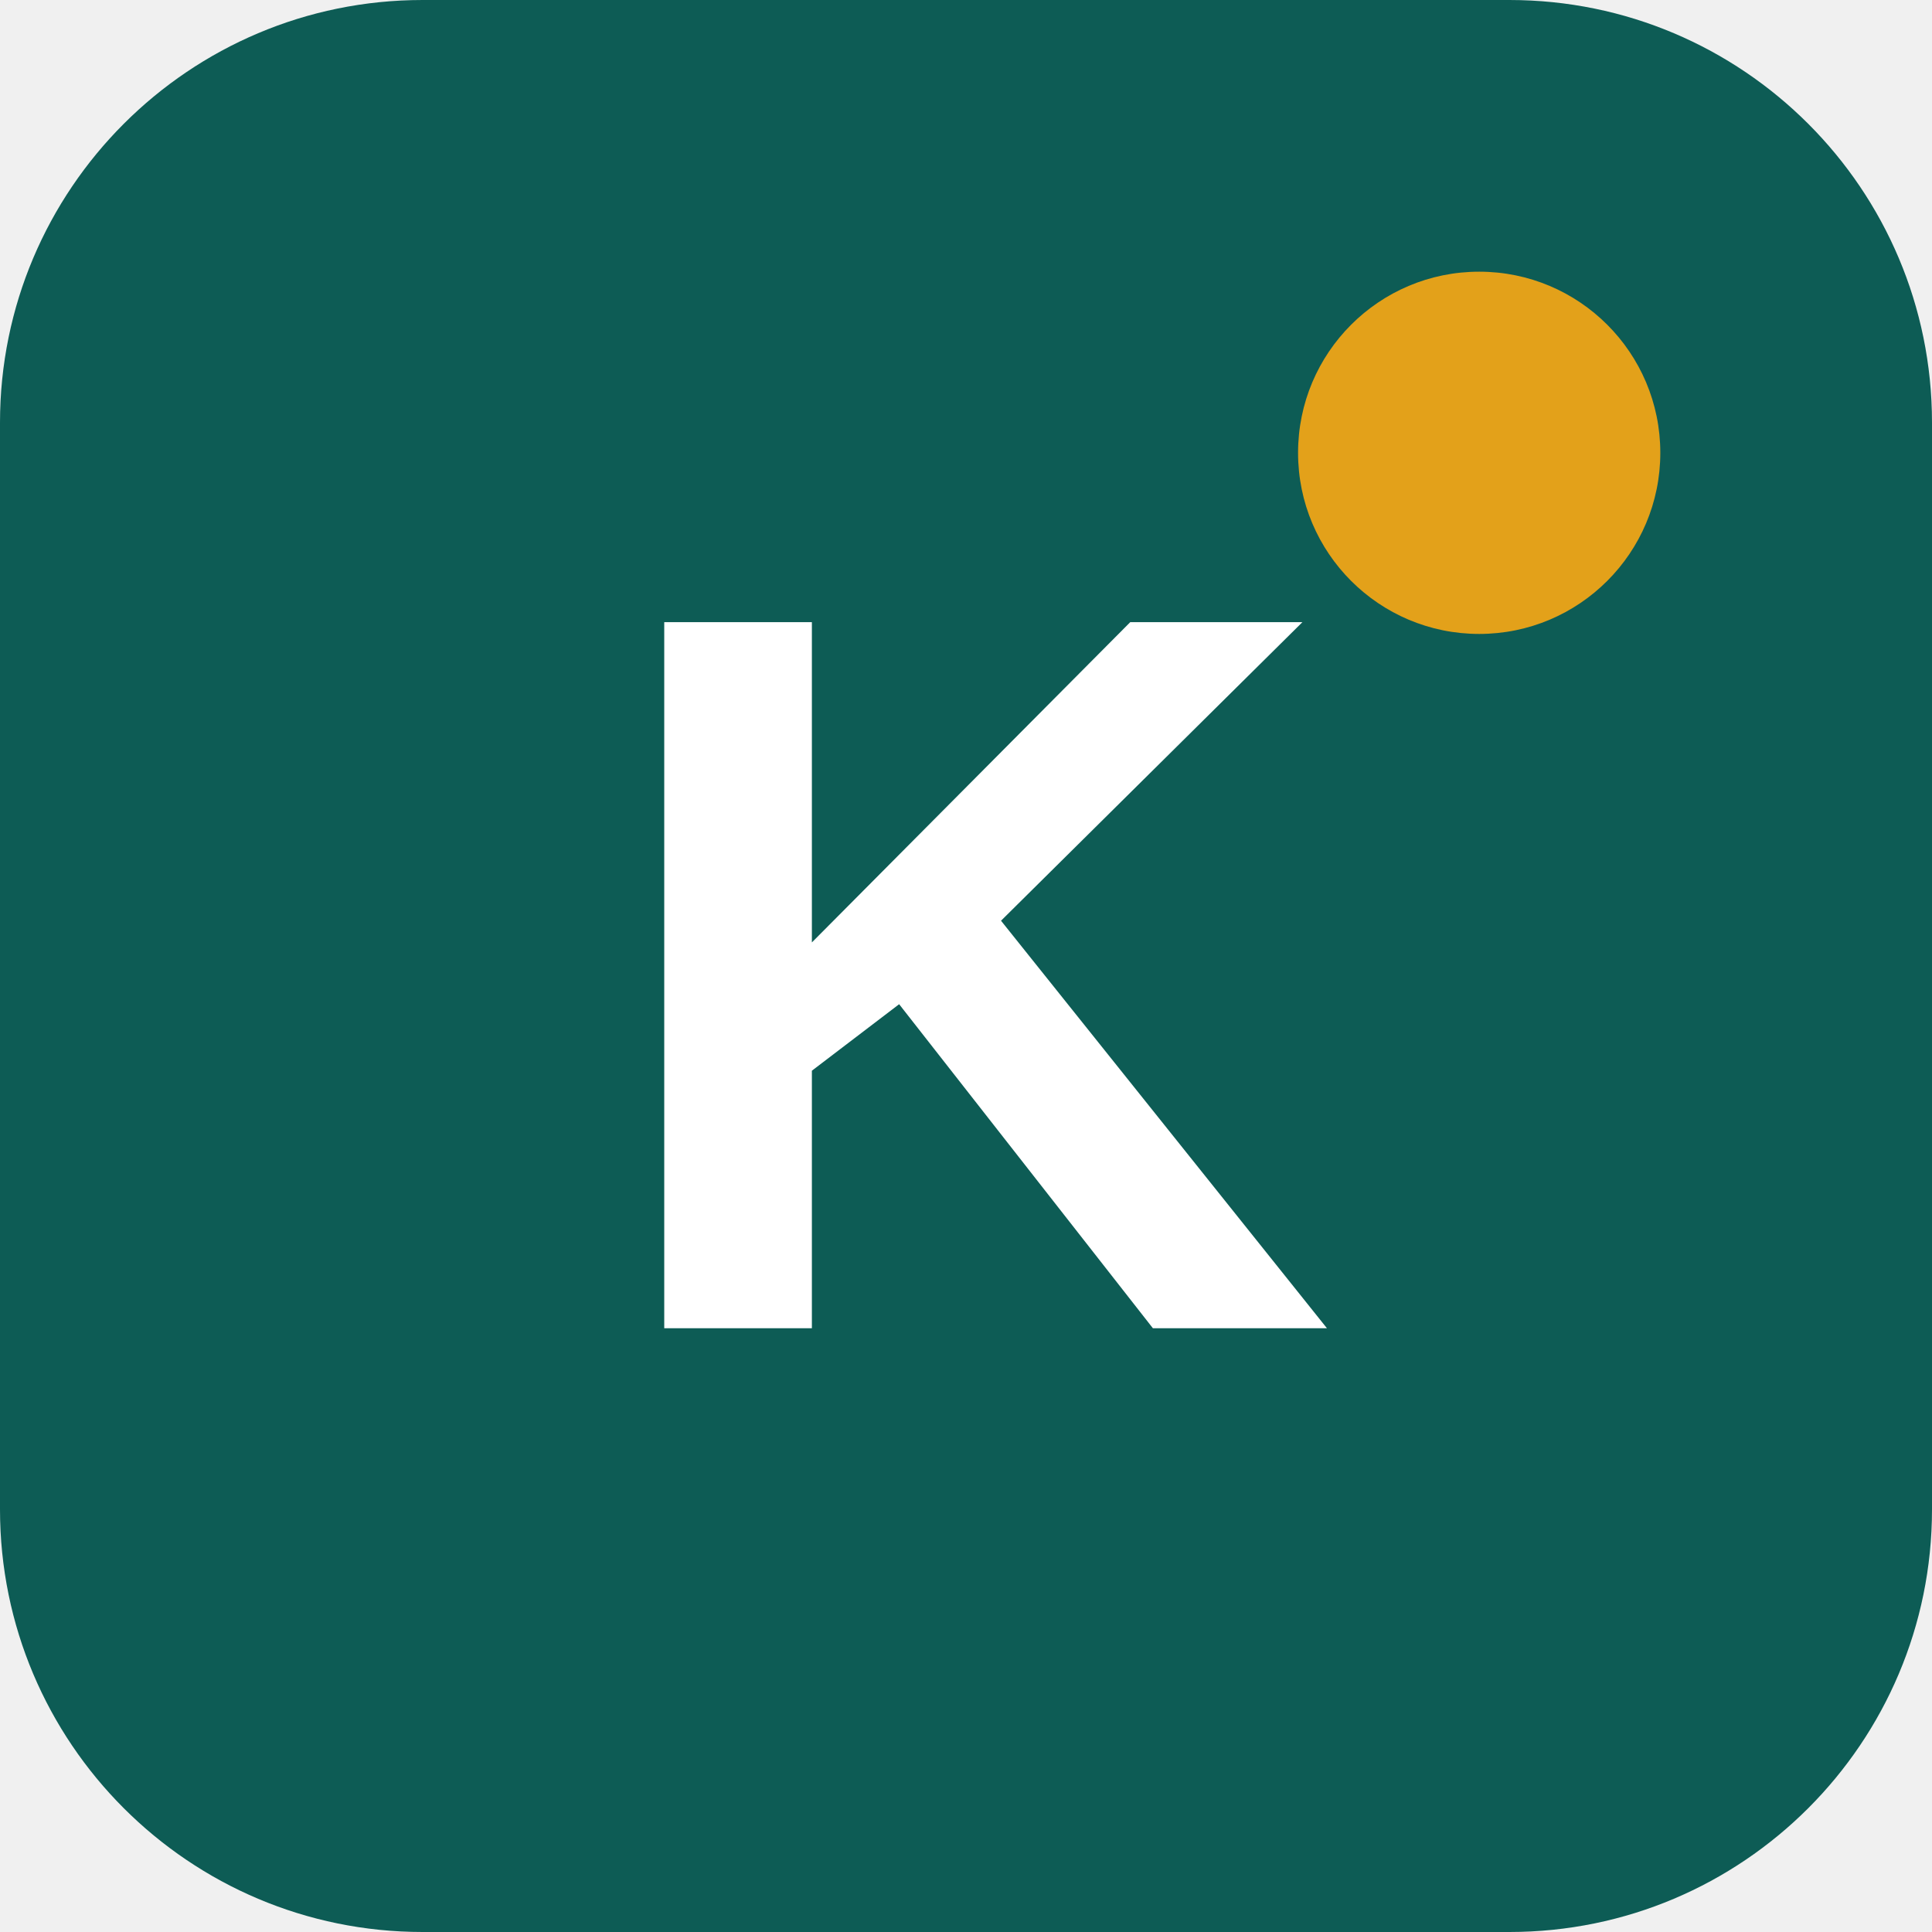
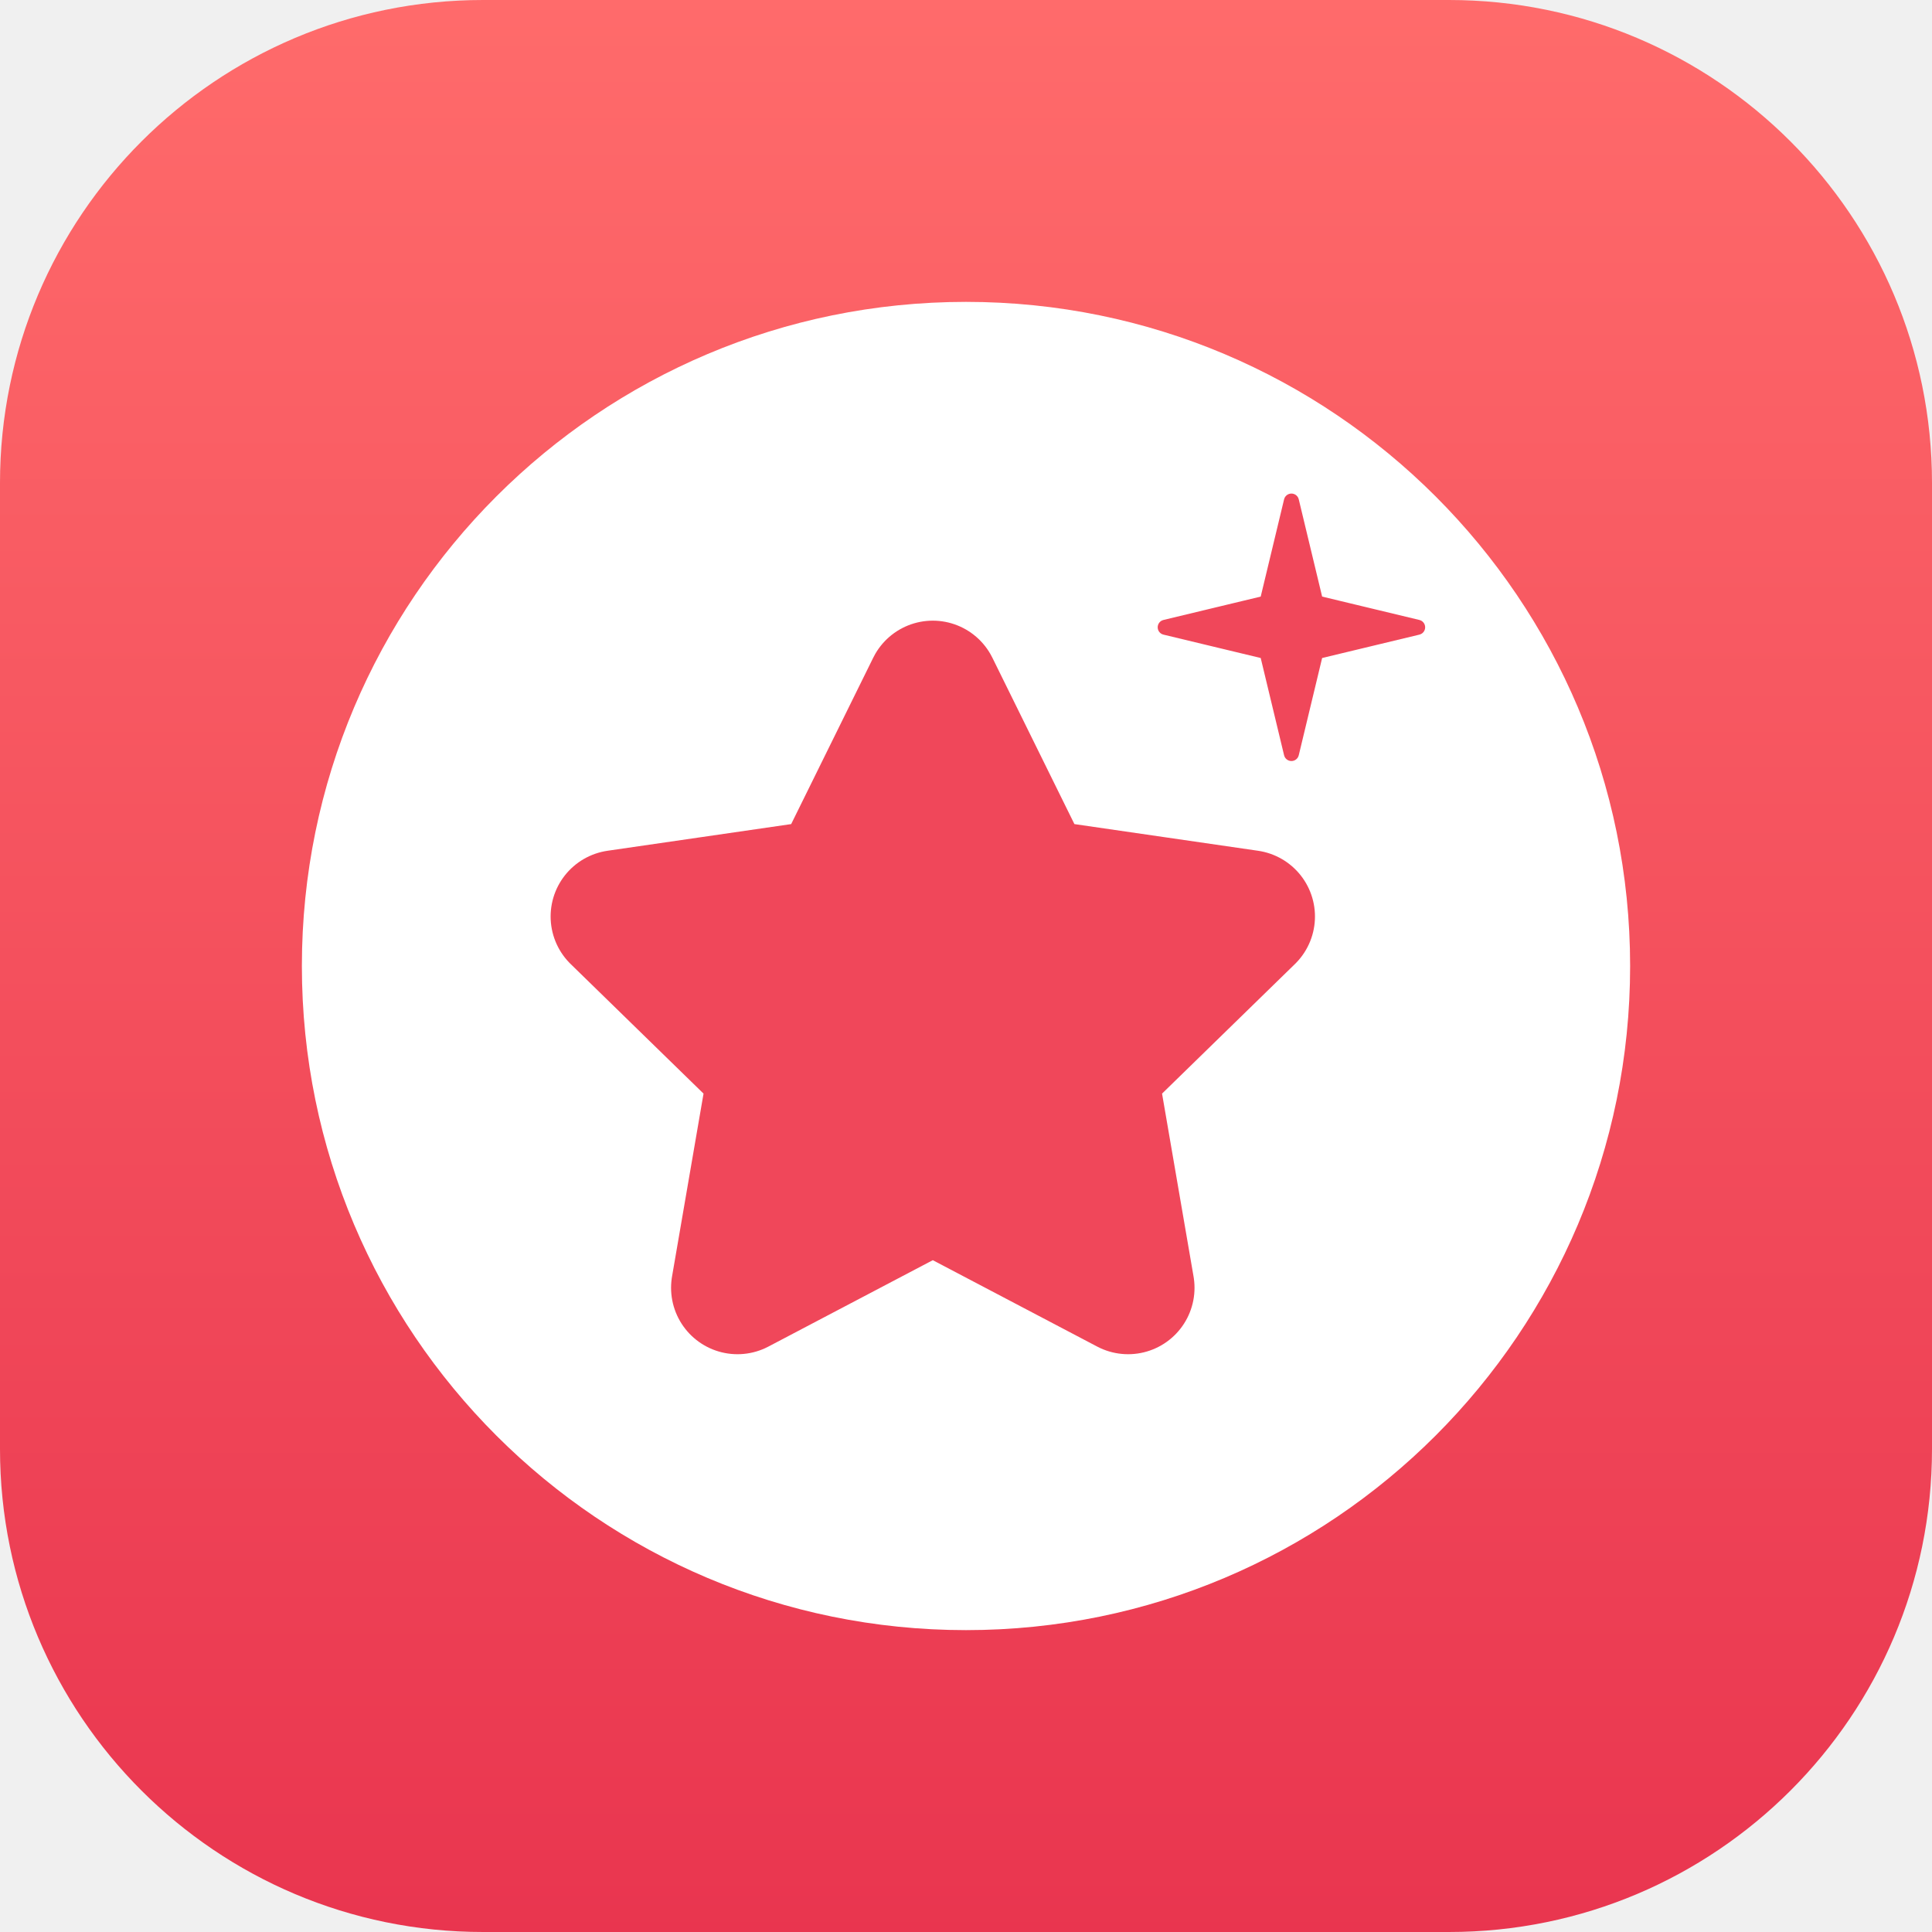
<svg xmlns="http://www.w3.org/2000/svg" viewBox="0 0 64 64">
-   <rect width="64" height="64" rx="14" fill="#0D5C55" />
-   <text x="32" y="44" font-family="Arial, sans-serif" font-weight="800" font-size="34" fill="#fff" text-anchor="middle">K</text>
-   <circle cx="49" cy="15" r="6" fill="#E3A11A" />
+   <defs>
+     <linearGradient id="g" x1="0" y1="0" x2="0" y2="1">
+       <stop offset="0" stop-color="#FF6B6B" />
+       <stop offset="1" stop-color="#E9354F" />
+     </linearGradient>
+   </defs>
+   <rect width="64" height="64" rx="16" fill="url(#g)" />
+   <circle cx="32" cy="32" r="22" fill="#fff" />
+   <polygon points="30.90,22.76 34.13,29.31 41.36,30.36 36.13,35.46 37.37,42.66 30.90,39.26 24.43,42.66 25.67,35.46 20.44,30.36 27.67,29.31" fill="#F0475A" stroke="#F0475A" stroke-width="4.40" stroke-linejoin="round" />
+   <polygon points="42.78,16.60 43.59,19.97 46.96,20.78 43.59,21.59 42.78,24.96 41.97,21.59 38.60,20.78 41.97,19.97" fill="#F0475A" stroke="#F0475A" stroke-width="0.5" stroke-linejoin="round" />
</svg>
